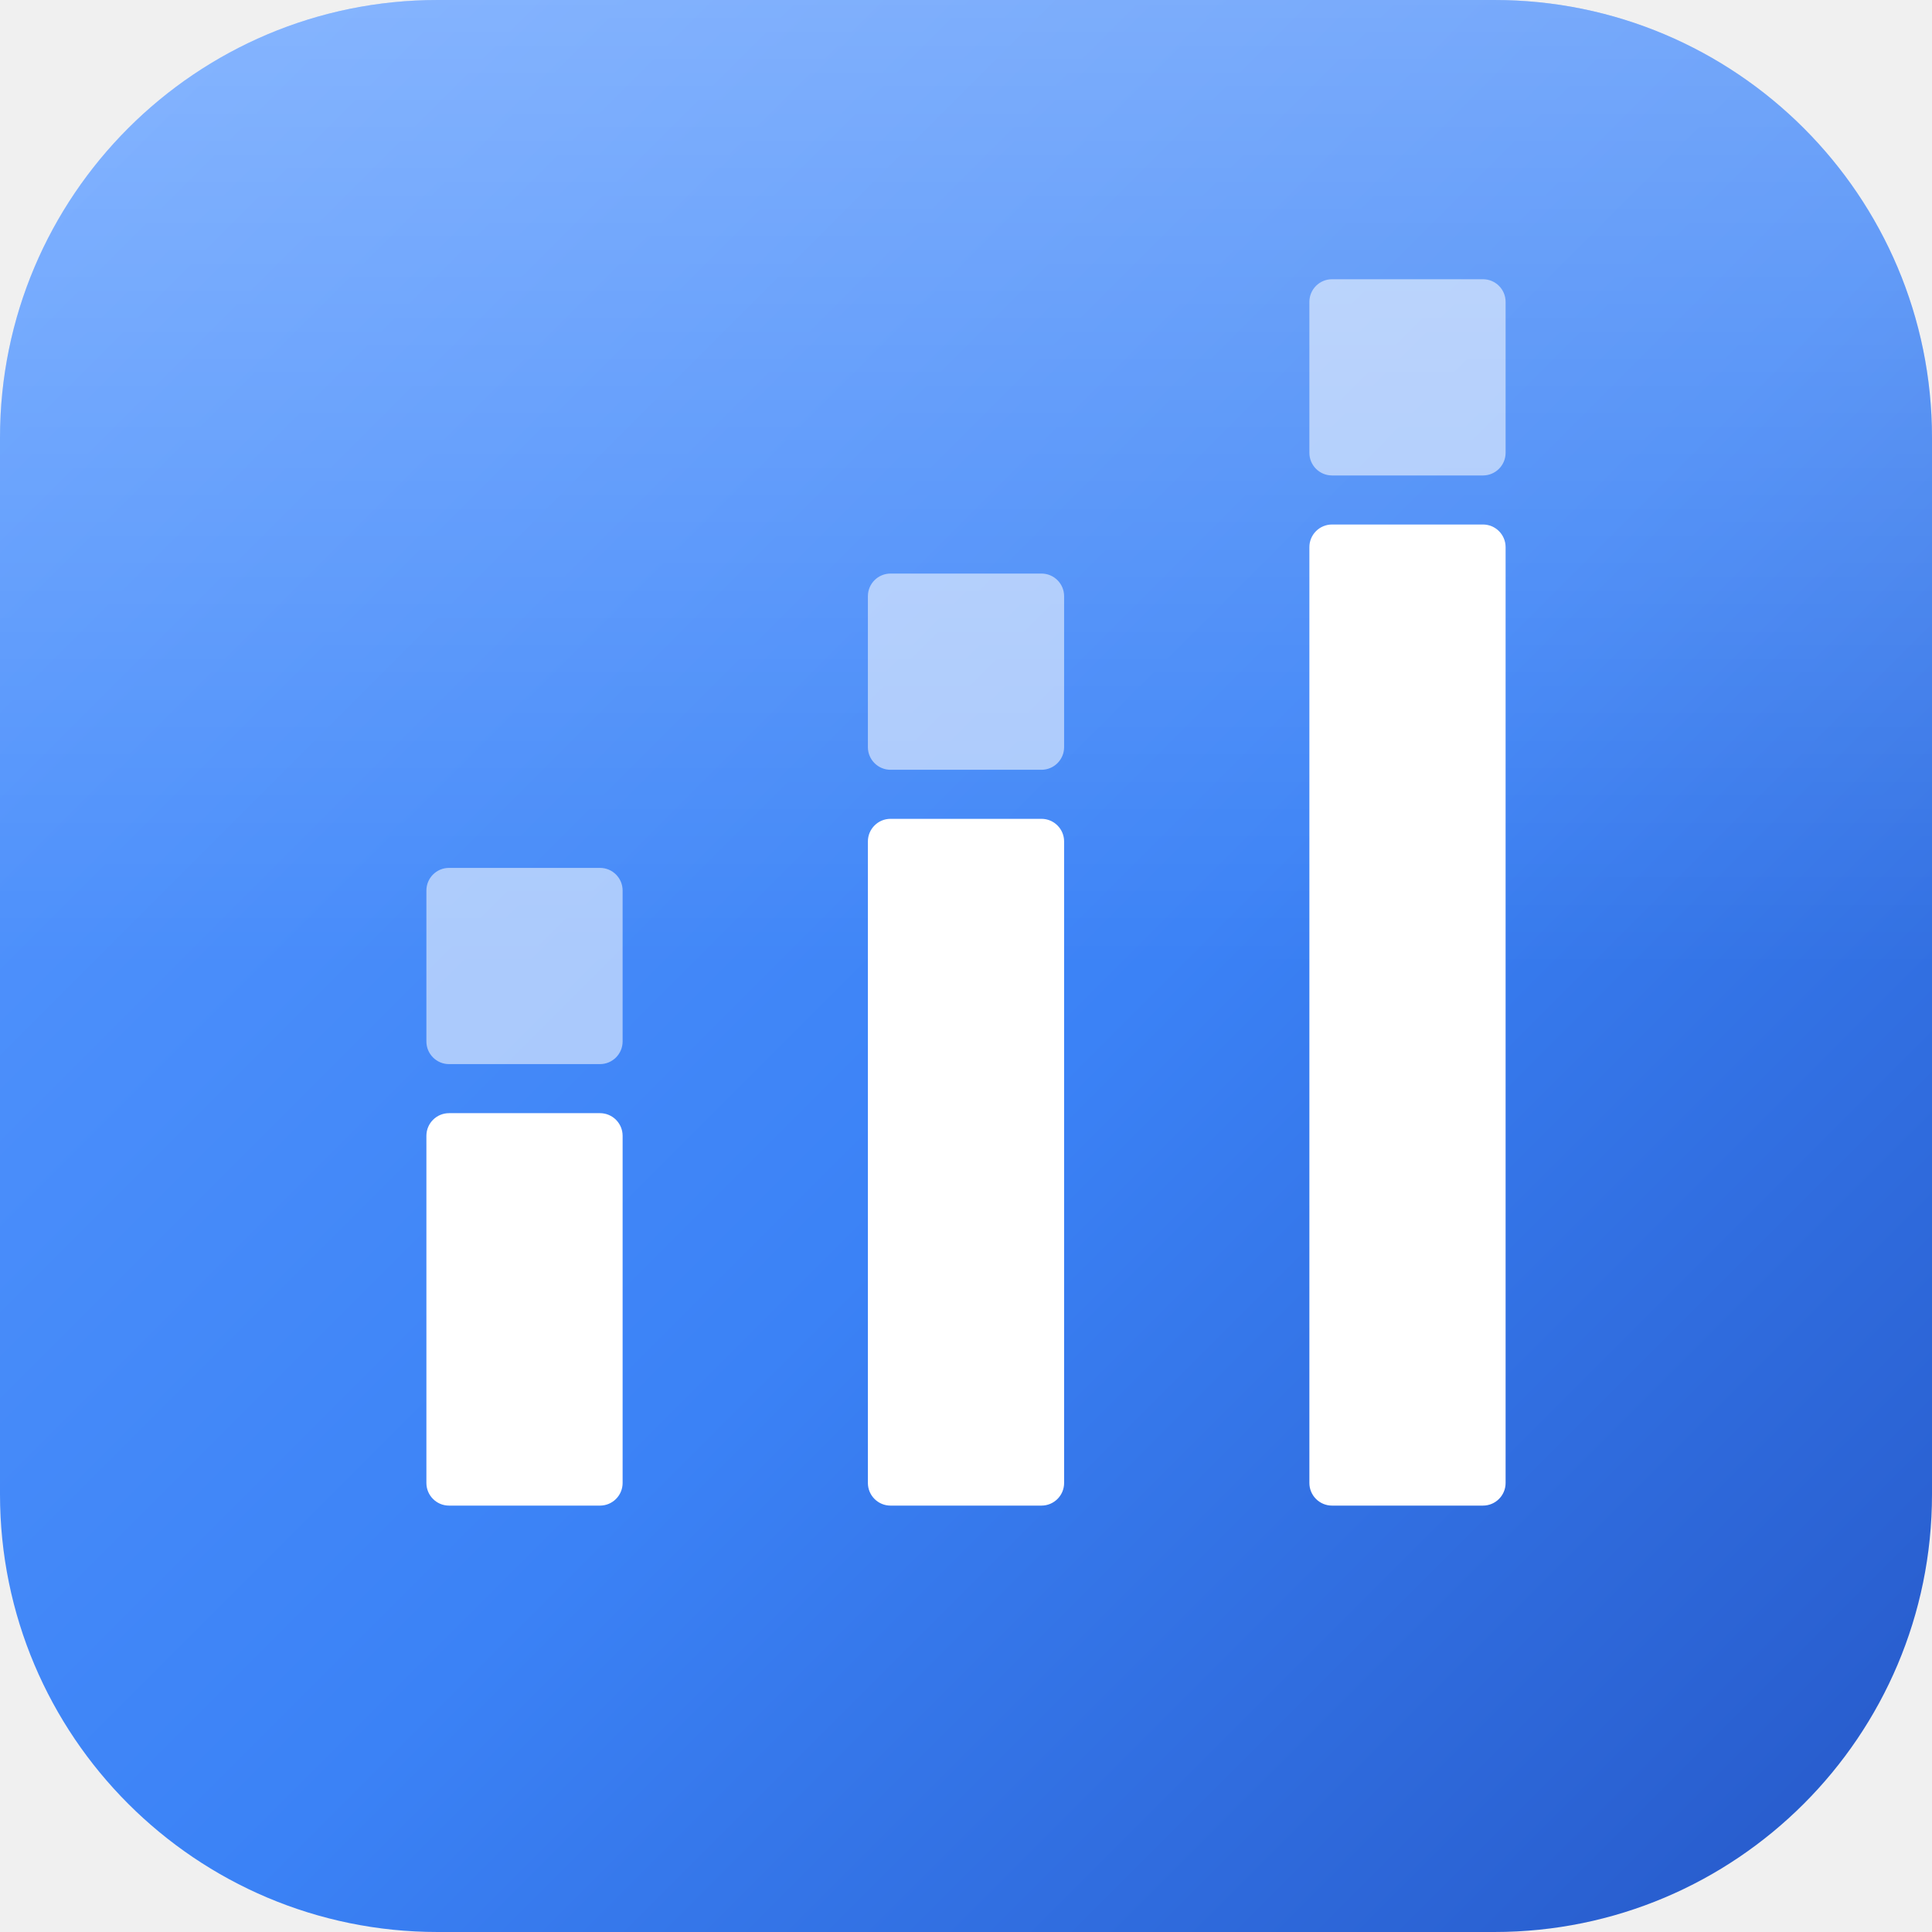
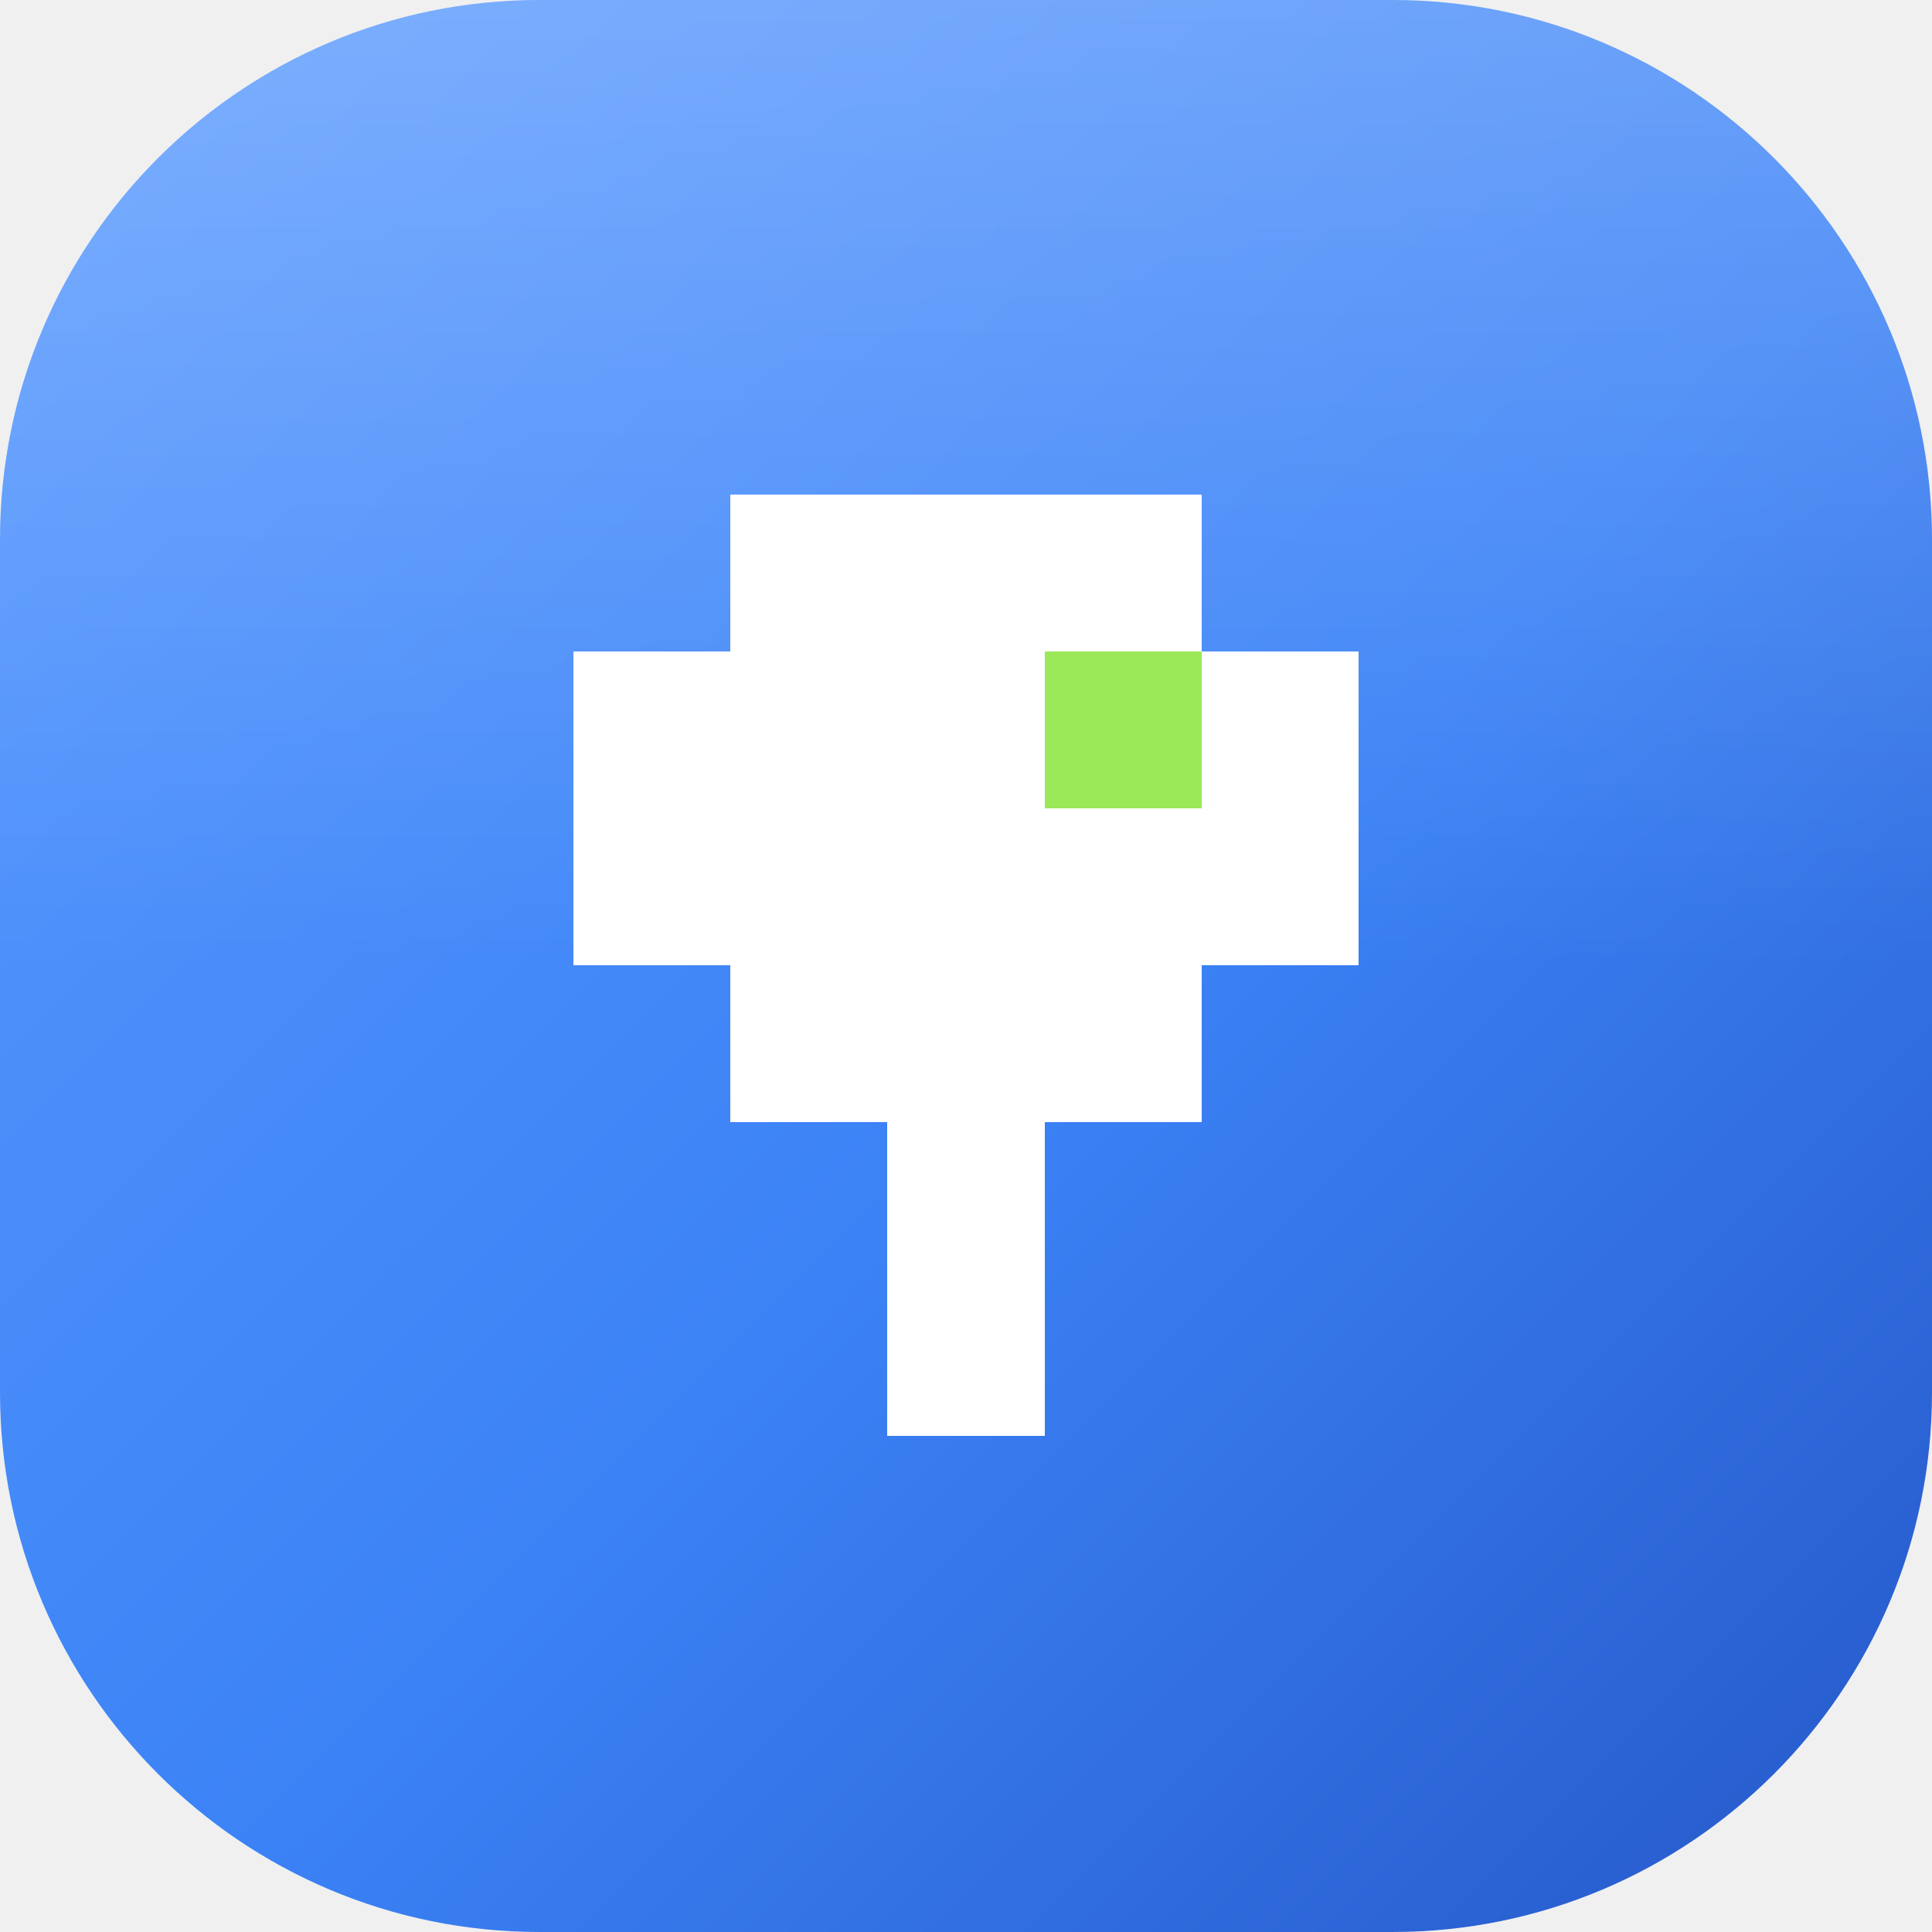
<svg xmlns="http://www.w3.org/2000/svg" viewBox="0 0 512 512">
  <defs>
    <linearGradient id="g" x1="0" y1="0" x2="1" y2="1">
      <stop offset="0" stop-color="#5B9BFF" />
-       <stop offset="0.55" stop-color="#3B82F6" />
+       <stop offset=".55" stop-color="#3B82F6" />
      <stop offset="1" stop-color="#2557C7" />
    </linearGradient>
    <linearGradient id="s" x1="0" y1="0" x2="0" y2="1">
-       <stop offset="0" stop-color="#fff" stop-opacity=".28" />
+       <stop offset="0" stop-color="#fff" stop-opacity=".22" />
      <stop offset=".5" stop-color="#fff" stop-opacity="0" />
    </linearGradient>
  </defs>
-   <rect width="512" height="512" rx="116" fill="url(#g)" />
-   <rect width="512" height="512" rx="116" fill="url(#s)" />
-   <g fill="#fff">
-     <rect x="113" y="295" width="52" height="104" rx="6" />
-     <rect x="230" y="217" width="52" height="182" rx="6" />
-     <rect x="347" y="139" width="52" height="260" rx="6" />
-   </g>
-   <g fill="#fff" opacity=".55">
-     <rect x="113" y="230" width="52" height="52" rx="6" />
-     <rect x="230" y="152" width="52" height="52" rx="6" />
-     <rect x="347" y="74" width="52" height="52" rx="6" />
+   <rect width="512" height="512" rx="143" fill="url(#g)" />
+   <rect width="512" height="512" rx="143" fill="url(#s)" />
+   <g transform="translate(152 131) scale(3.2)" shape-rendering="crispEdges">
+     <path d="M13 0H52V13H65V39H52V52H39V78H26V52H13V39H0V13H13V0Z" fill="#fff" />
+     <rect x="39" y="13" width="13" height="13" fill="#9BE858" />
  </g>
</svg>
